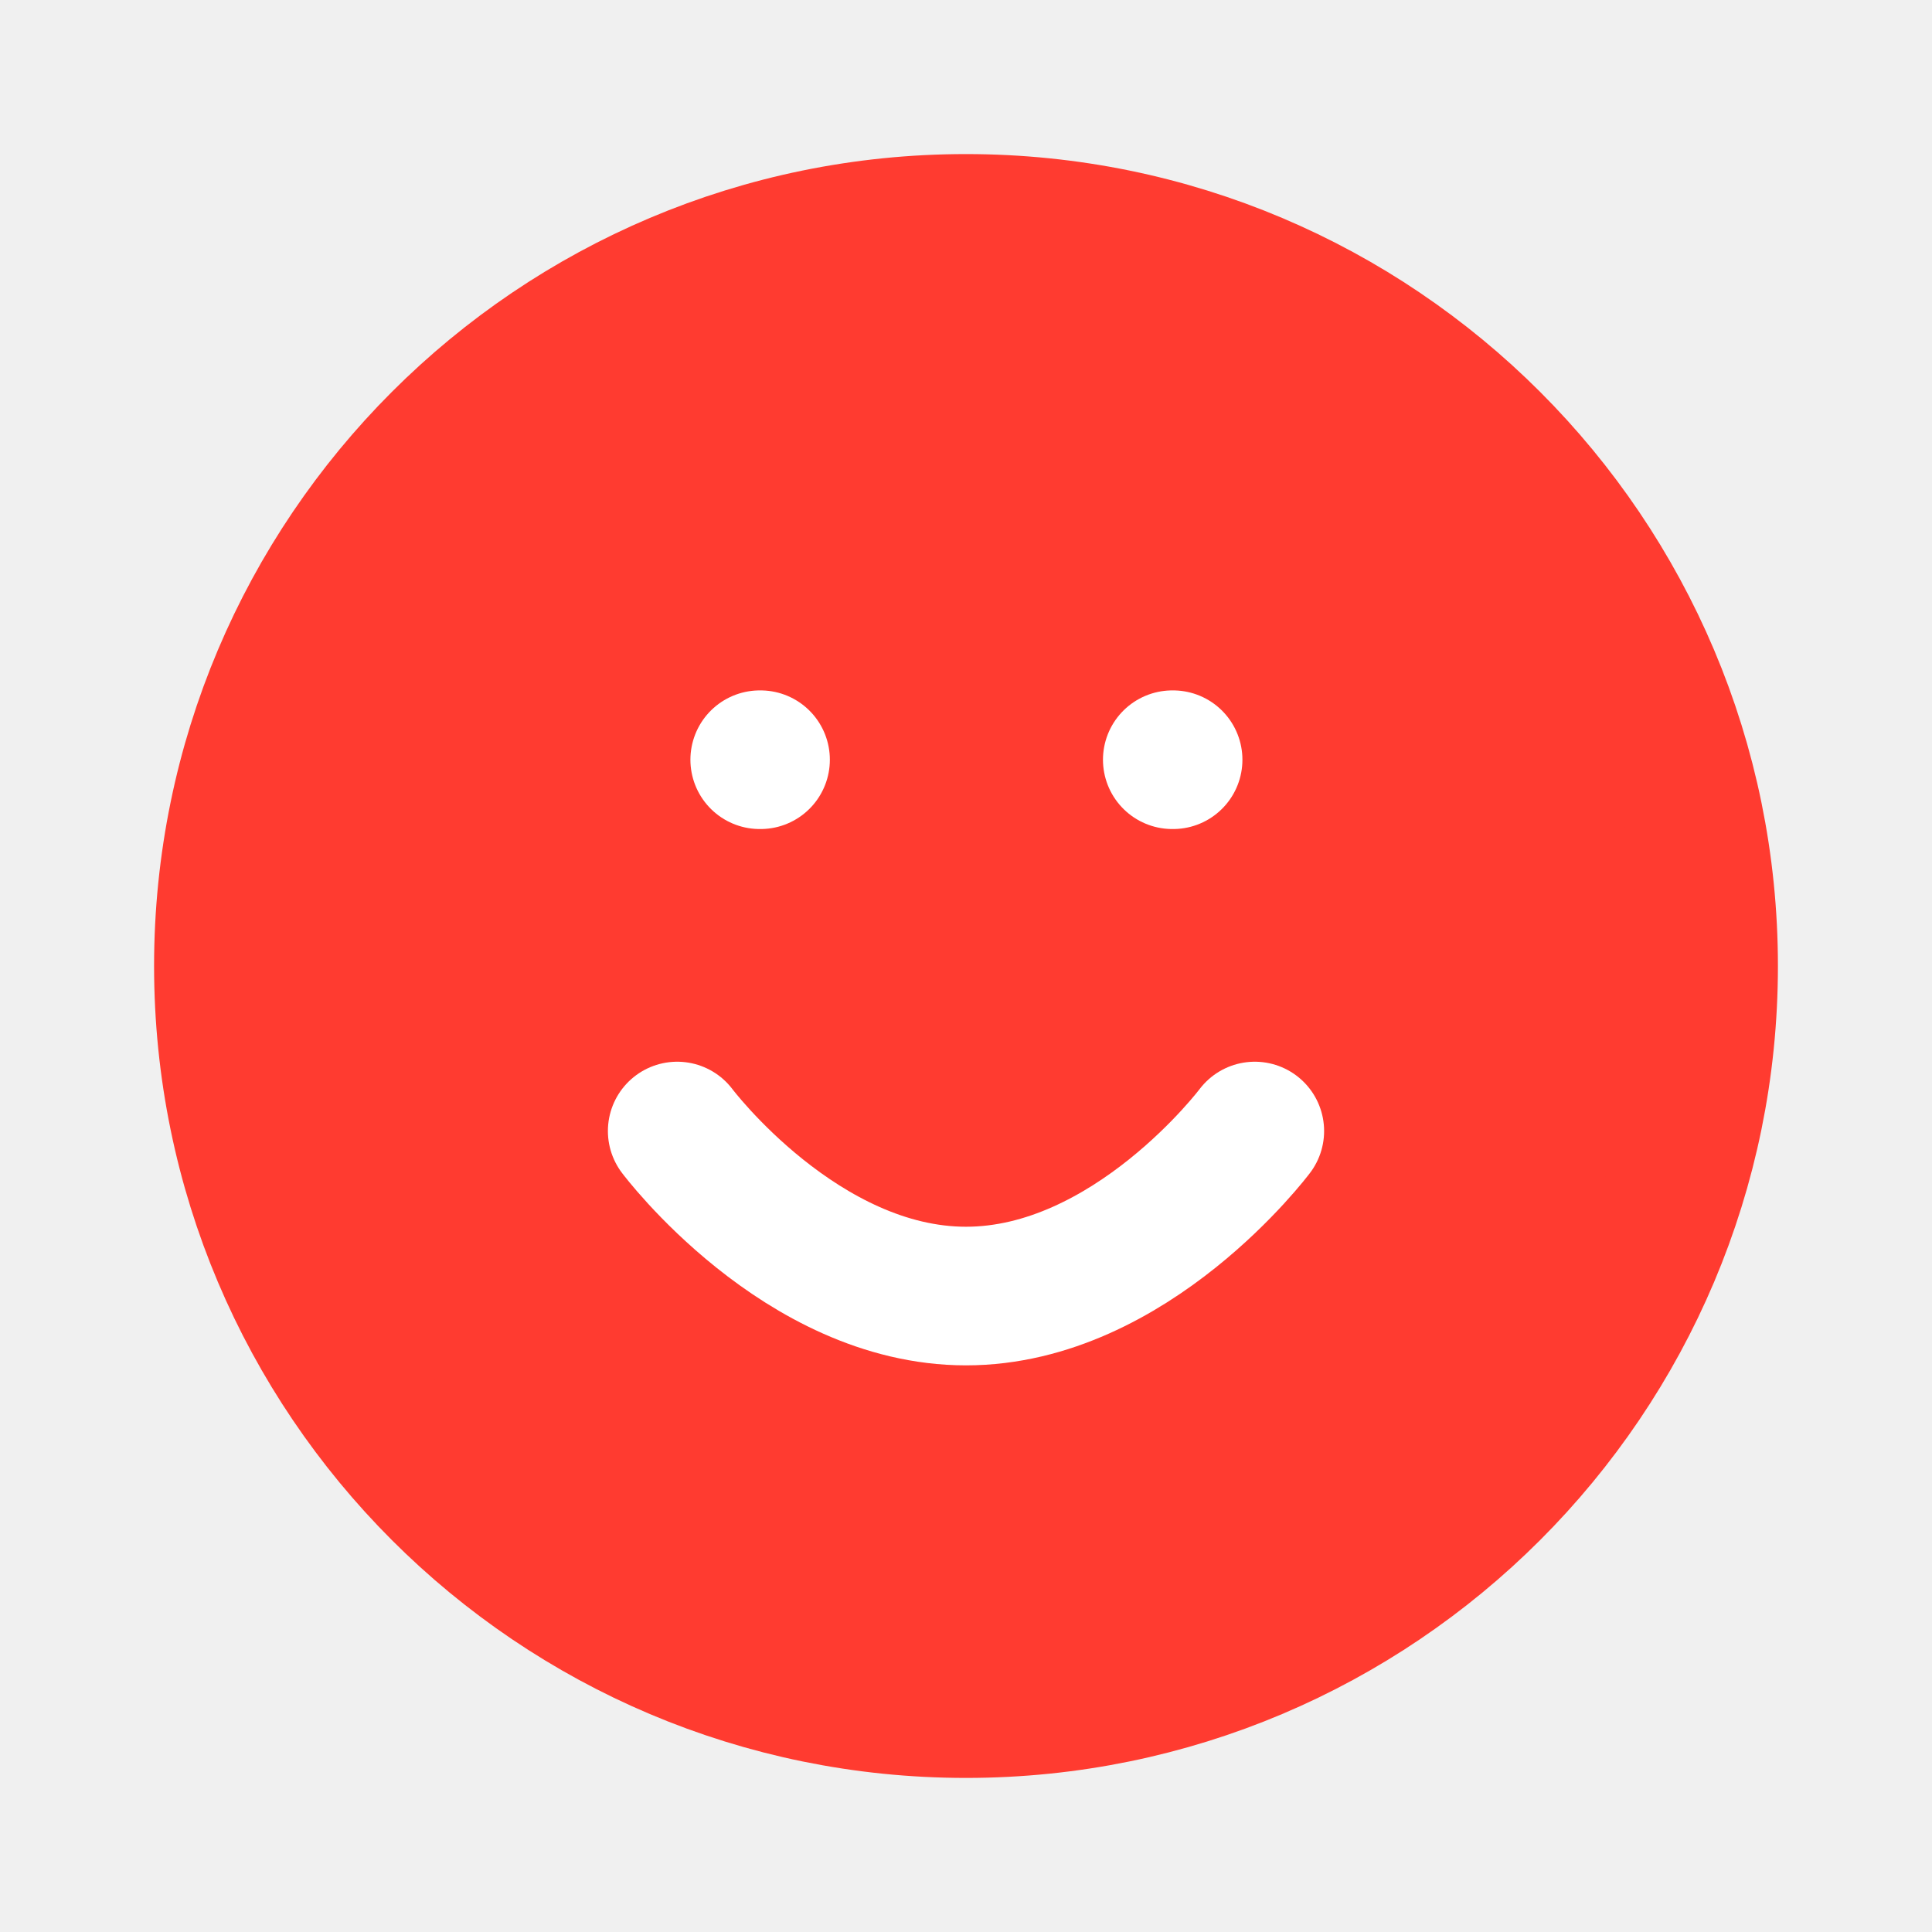
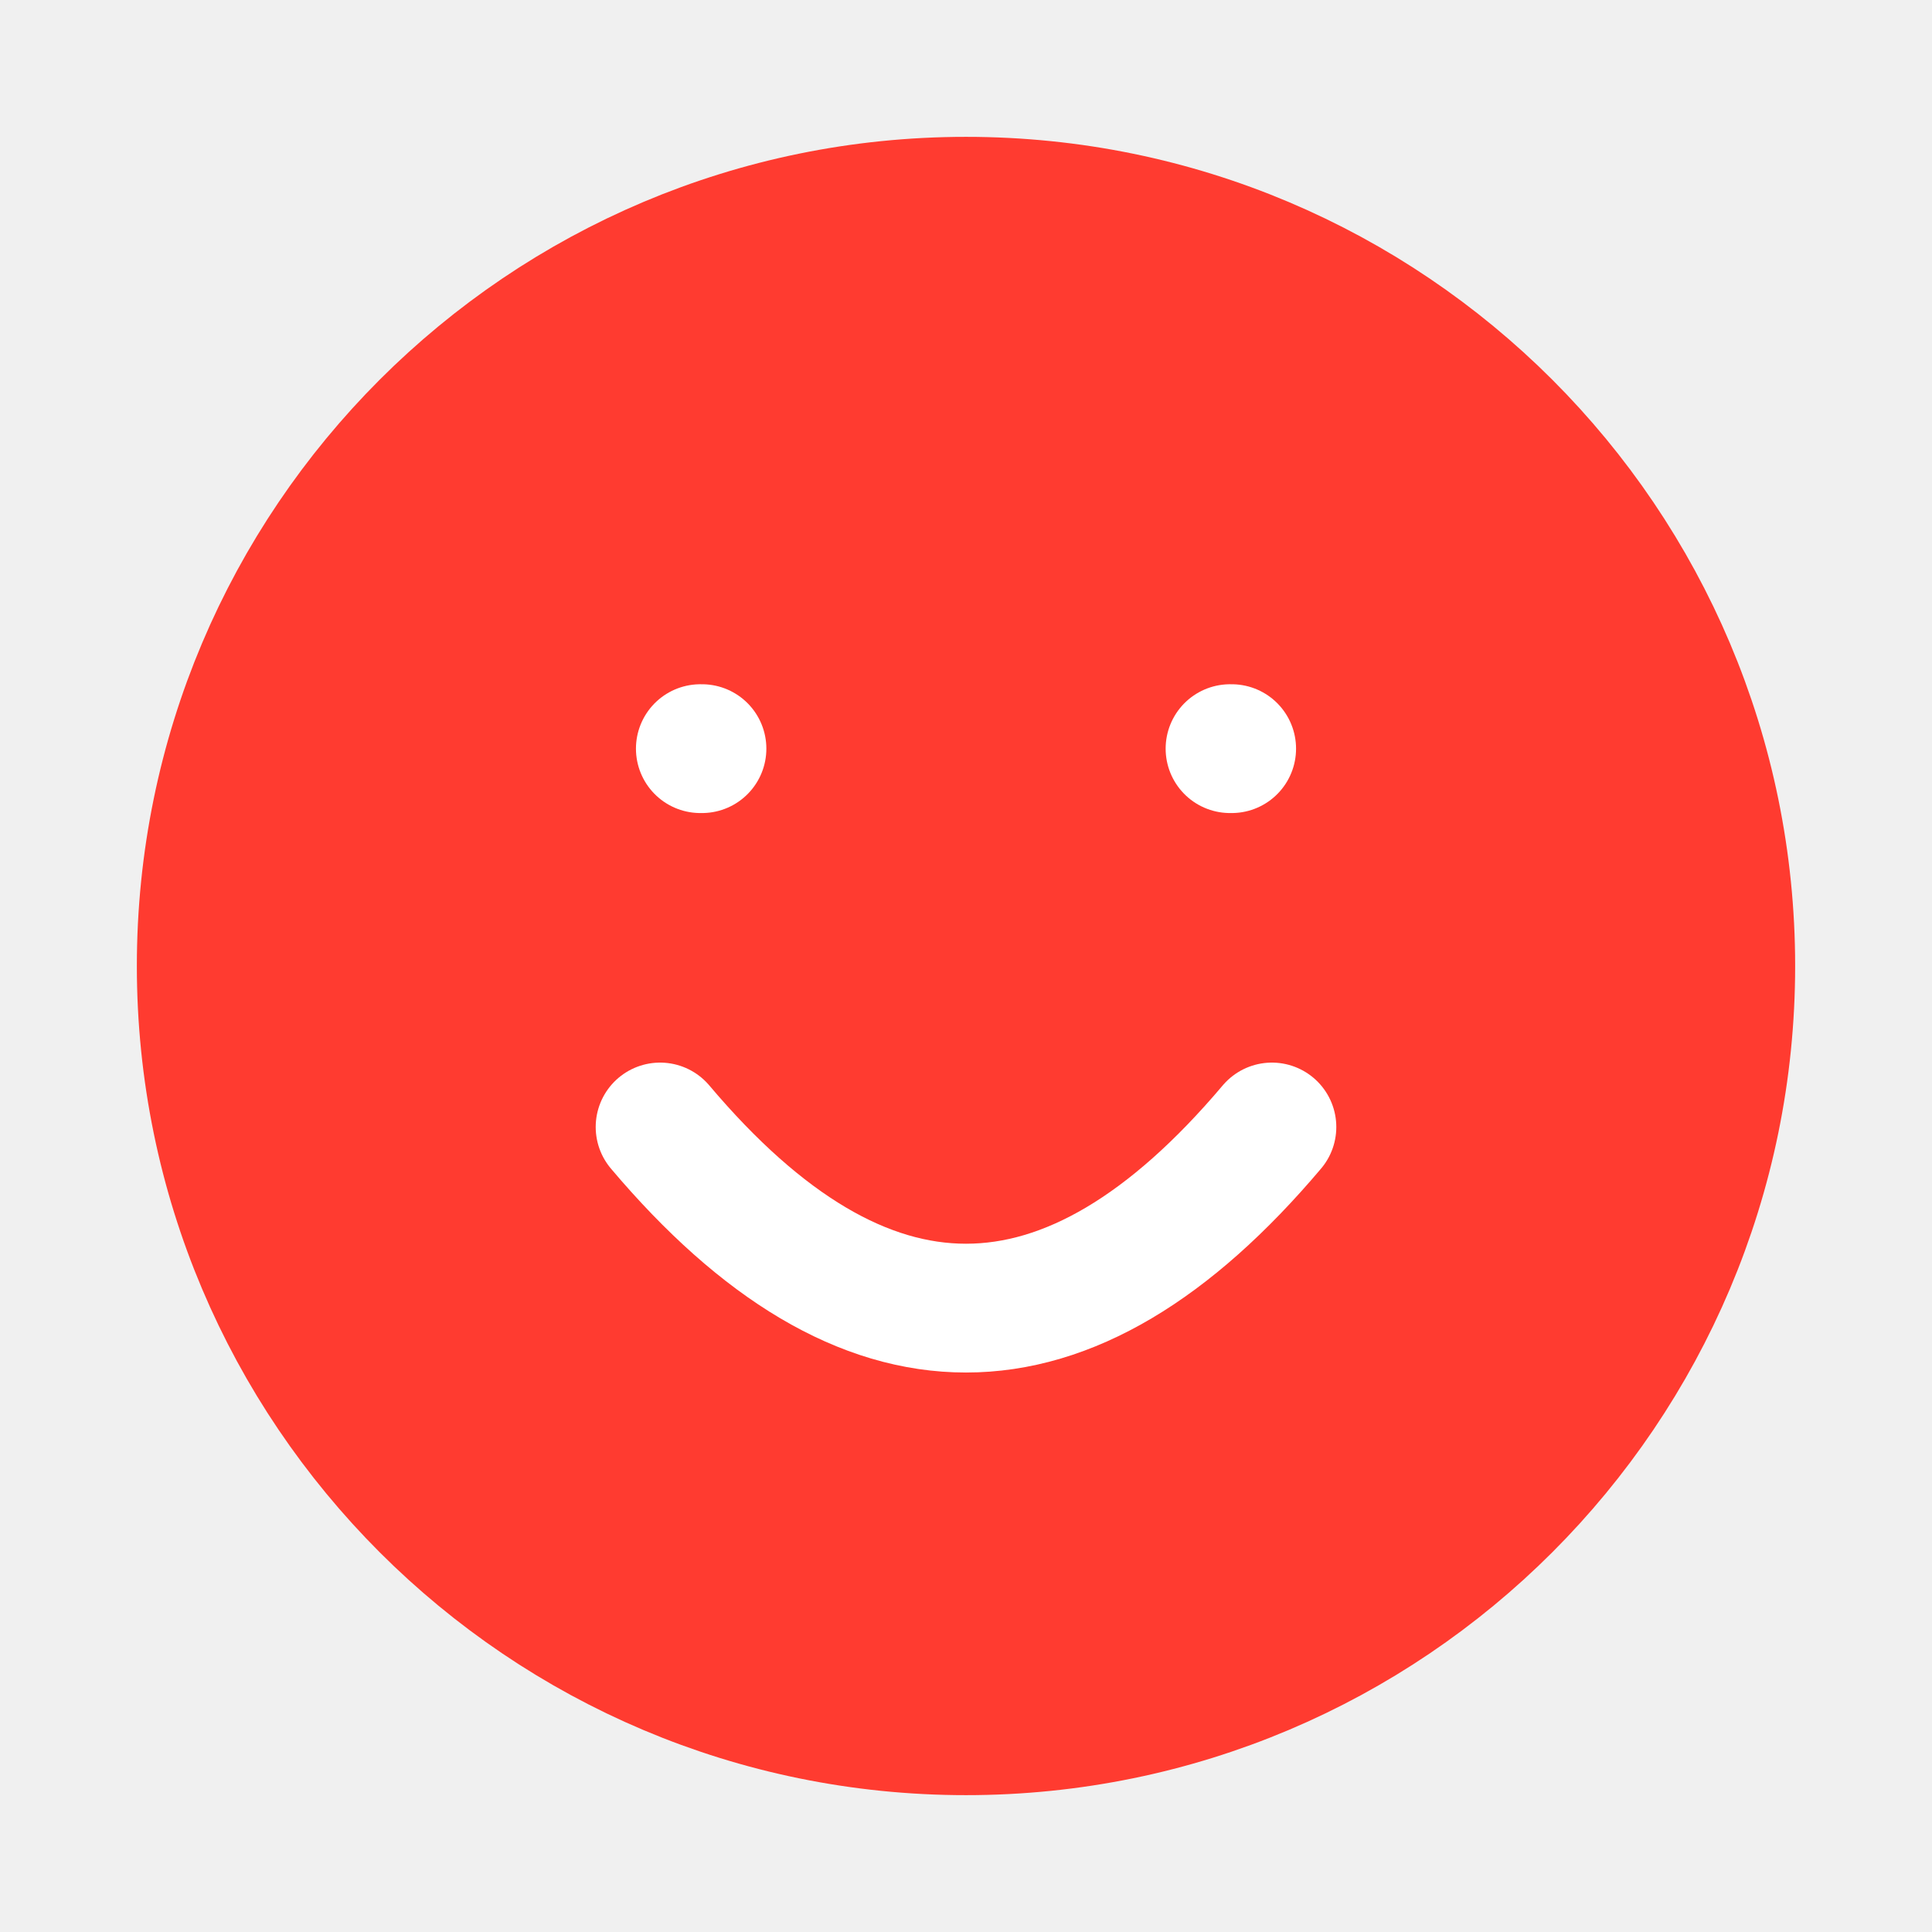
- <svg xmlns="http://www.w3.org/2000/svg" viewBox="0 0 24 24" width="24" height="24" fill="none" stroke-width="1.68" stroke-linecap="round" stroke-linejoin="round">
-   <g transform="translate(12 12) scale(1.025) translate(-12 -12)">
-     <circle cx="12" cy="12" r="9" fill="#ff3b30" stroke="#ff3b30" />
-     <path d="M8.5 14S10 16 12 16s3.5-2 3.5-2" stroke="#fff" />
-     <line x1="9.5" y1="9.5" x2="9.51" y2="9.5" stroke="#fff" />
-     <line x1="14.5" y1="9.5" x2="14.51" y2="9.5" stroke="#fff" />
-   </g>
+ <svg xmlns="http://www.w3.org/2000/svg" viewBox="0 0 24 24" width="24" height="24" fill="none" stroke-width="1.60" stroke-linecap="round" stroke-linejoin="round">
+   <circle cx="12" cy="12" r="9.5" fill="#ff3b30" stroke="#ff3b30" />
+   <path d="M8.2 14Q12 18.5 15.8 14M8.7 9.3H8.72M15.28 9.3H15.3" fill="none" stroke="#ffffff" />
</svg>
